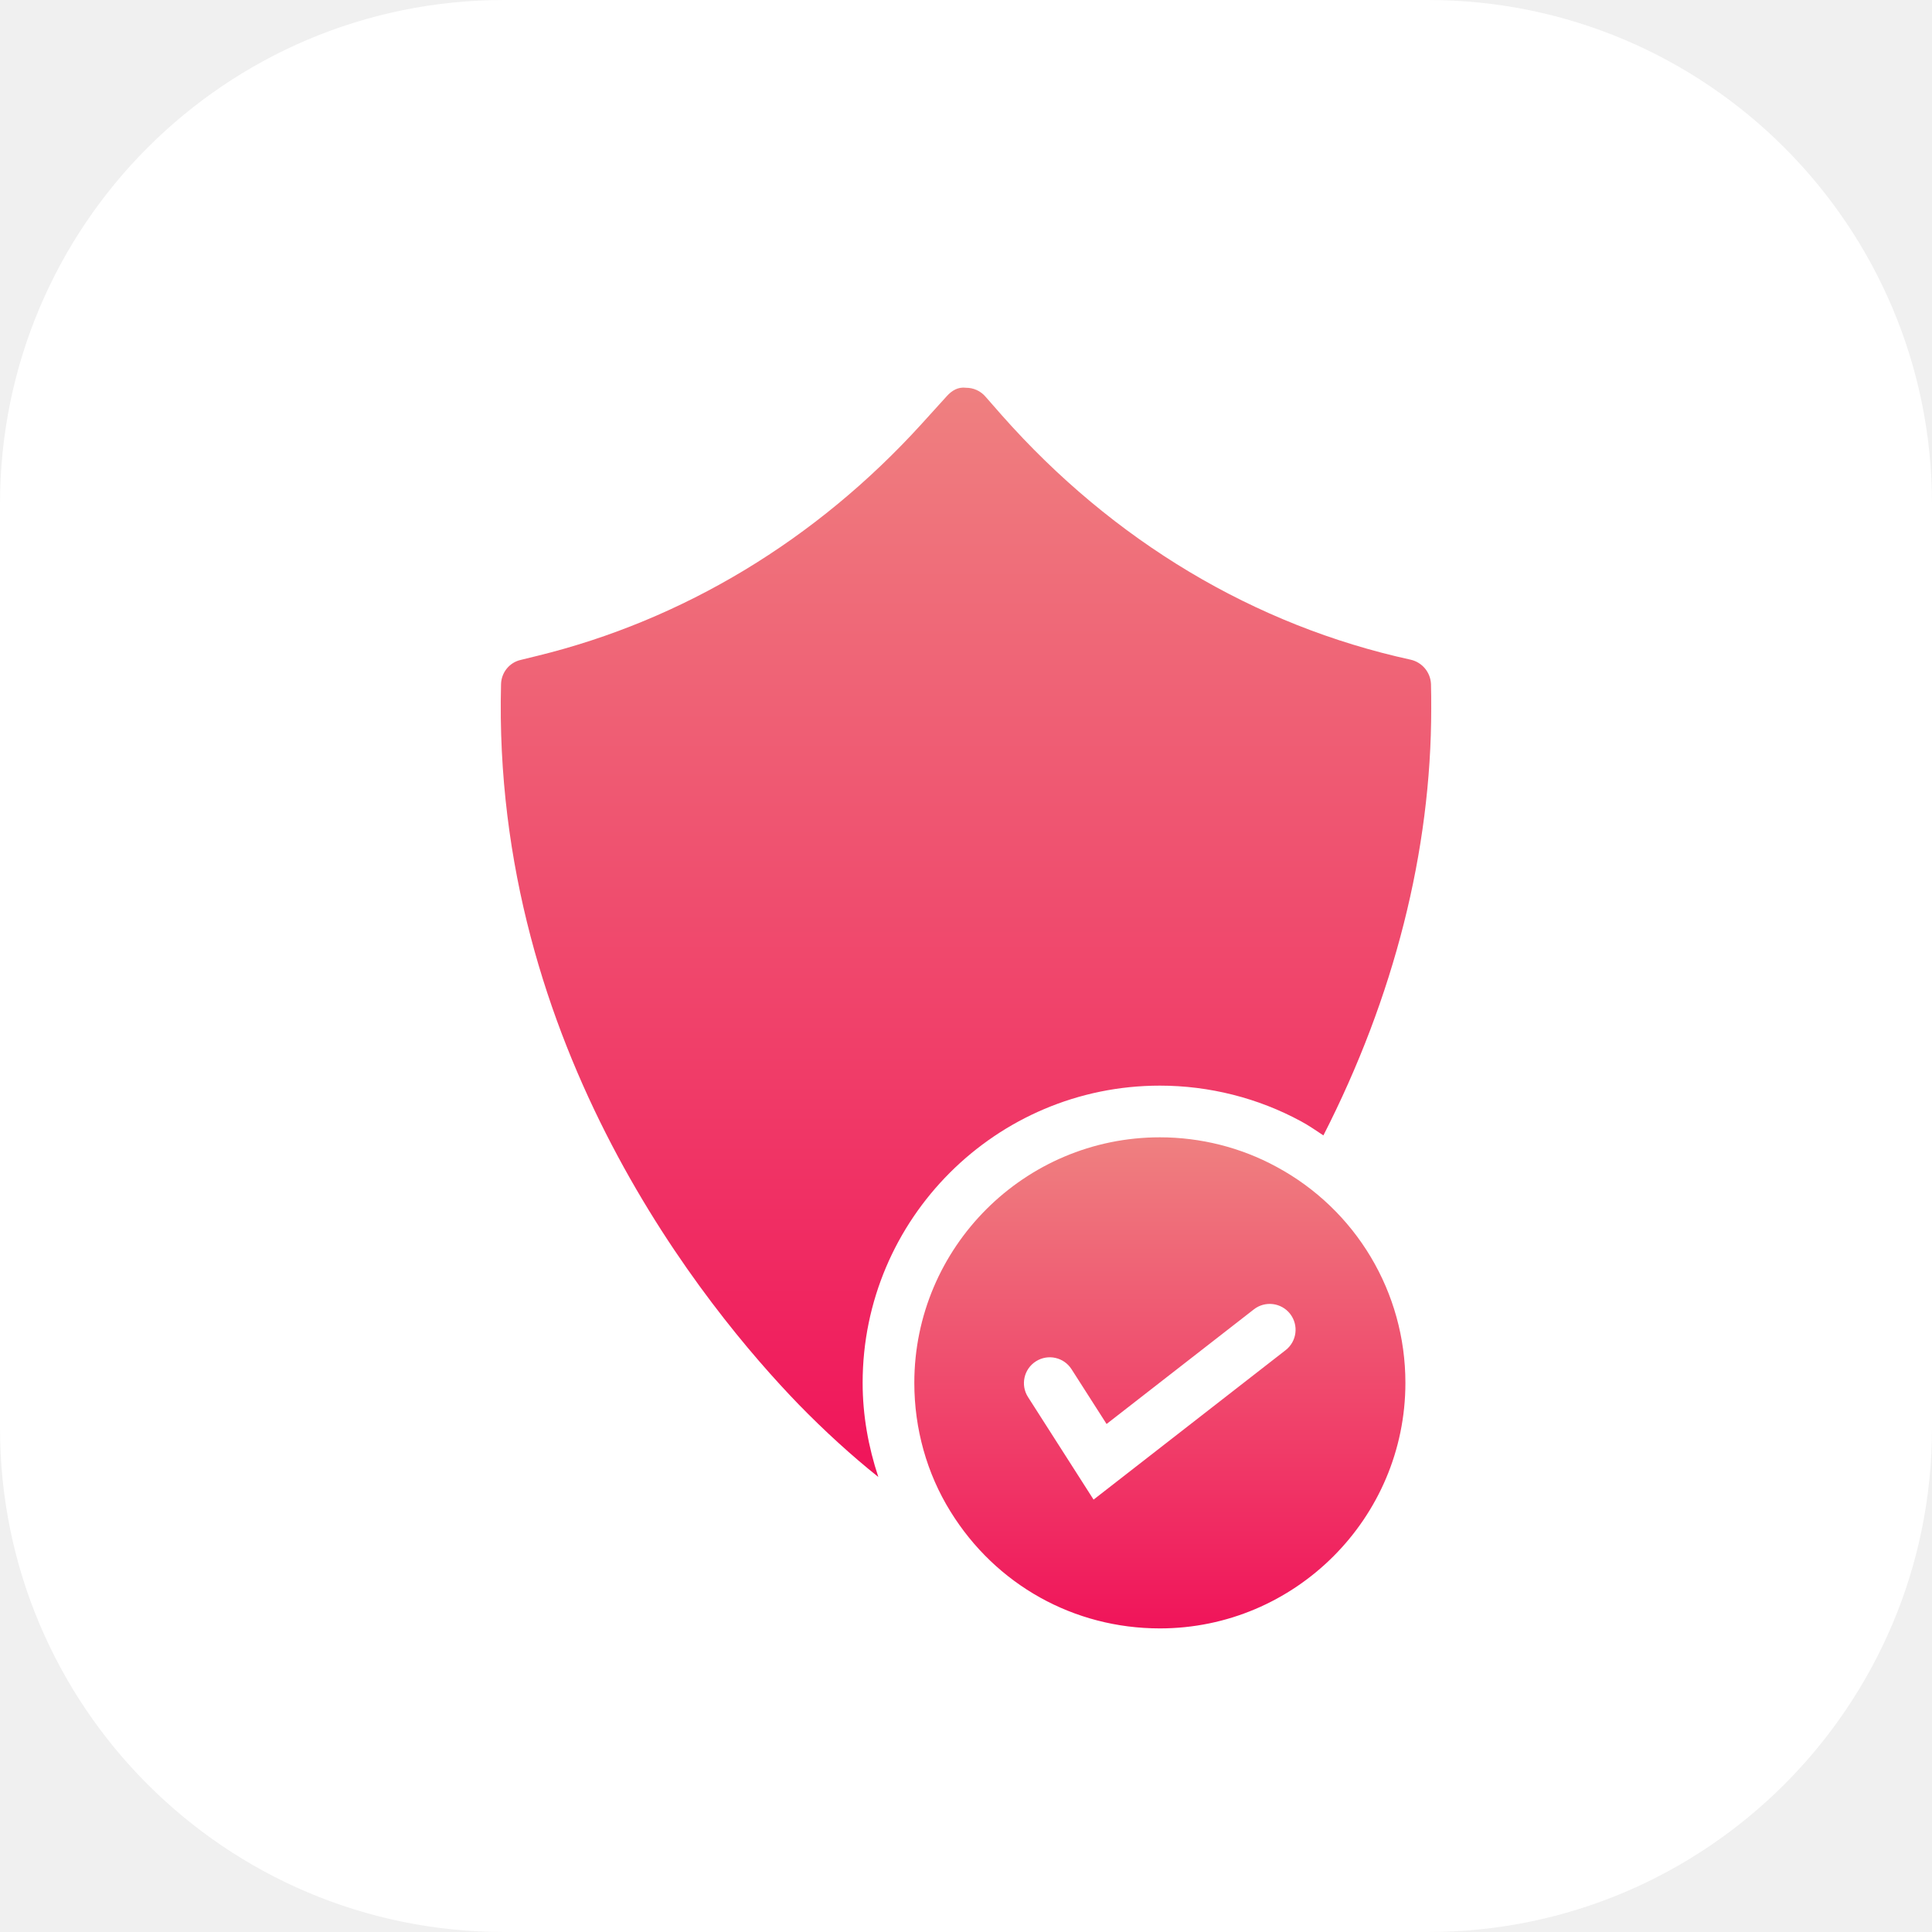
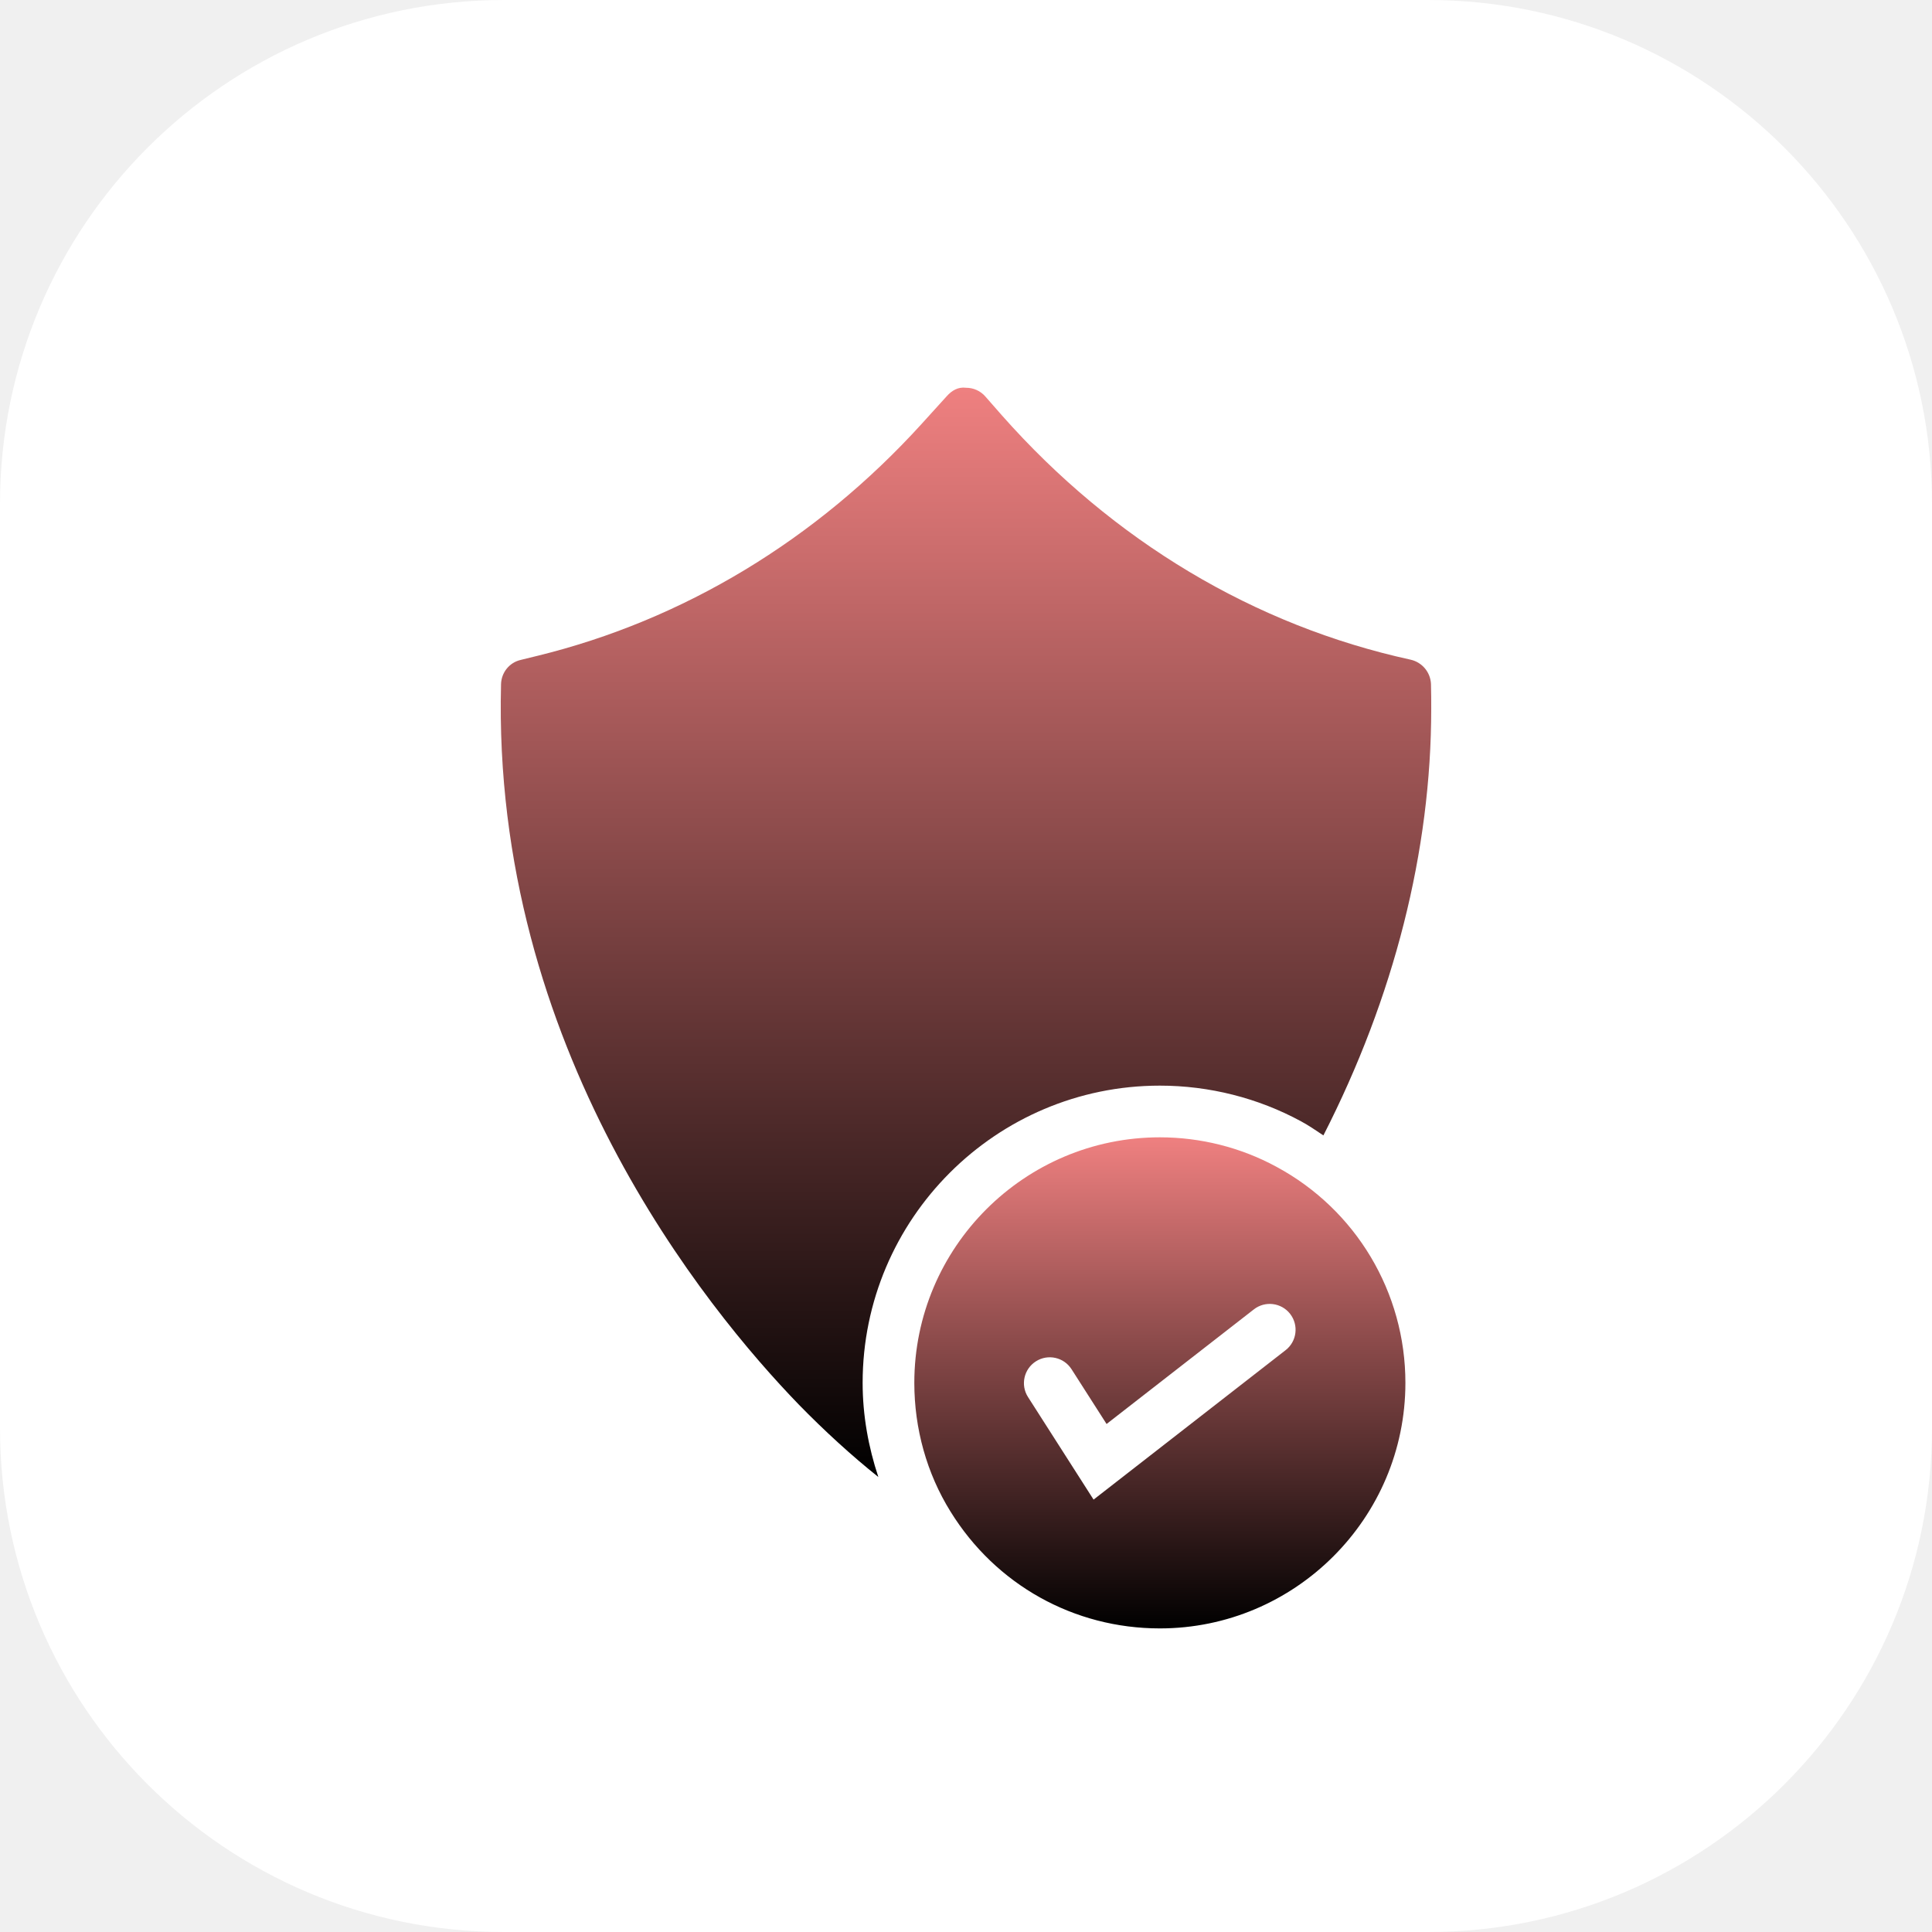
<svg xmlns="http://www.w3.org/2000/svg" width="92" height="92" viewBox="0 0 92 92" fill="none">
  <rect width="92" height="92" rx="24" fill="white" />
  <path d="M55.232 51.697C57.584 51.697 59.91 52.285 61.958 53.398C62.33 53.598 62.671 53.837 63.019 54.067C66.381 47.487 68.154 40.528 68.154 33.739C68.154 33.358 68.154 32.964 68.142 32.57C68.118 32.016 67.724 31.536 67.17 31.413C59.736 29.789 53.004 25.764 47.712 19.782L46.924 18.884C46.69 18.613 46.358 18.465 46.001 18.465C45.619 18.416 45.324 18.601 45.09 18.859L43.884 20.189C38.862 25.715 32.536 29.53 25.595 31.229L24.795 31.425C24.253 31.549 23.872 32.029 23.859 32.582C23.416 49.887 33.632 62.33 38.038 66.884C39.231 68.109 40.561 69.326 41.825 70.332C41.351 68.902 41.078 67.396 41.078 65.85C41.078 58.046 47.427 51.697 55.232 51.697Z" fill="url(#paint0_linear_39243_2200)" />
  <path d="M60.782 55.561C59.084 54.638 57.164 54.158 55.231 54.158C48.782 54.158 43.539 59.401 43.539 65.85C43.539 68.029 44.13 70.158 45.262 71.979C47.416 75.463 51.133 77.543 55.231 77.543C61.668 77.543 66.924 72.299 66.924 65.85C66.924 61.542 64.573 57.604 60.782 55.561ZM61.22 64.293L52.075 71.41L48.953 66.526C48.586 65.954 48.754 65.193 49.327 64.827C49.9 64.46 50.661 64.629 51.026 65.201L52.694 67.809L59.708 62.351C60.243 61.933 61.017 62.029 61.435 62.566C61.852 63.103 61.756 63.876 61.22 64.293Z" fill="url(#paint1_linear_39243_2200)" />
  <defs>
    <linearGradient id="paint0_linear_39243_2200" x1="46" y1="18.457" x2="46" y2="70.332" gradientUnits="userSpaceOnUse">
      <stop stop-color="#EF8080" />
-       <stop offset="1" stop-color="#F0145A" />
+       <stop offset="1" stop-color="$color-red" />
    </linearGradient>
    <linearGradient id="paint1_linear_39243_2200" x1="55.231" y1="54.158" x2="55.231" y2="77.543" gradientUnits="userSpaceOnUse">
      <stop stop-color="#EF8080" />
-       <stop offset="1" stop-color="#F0145A" />
+       <stop offset="1" stop-color="$color-red" />
    </linearGradient>
  </defs>
</svg>
